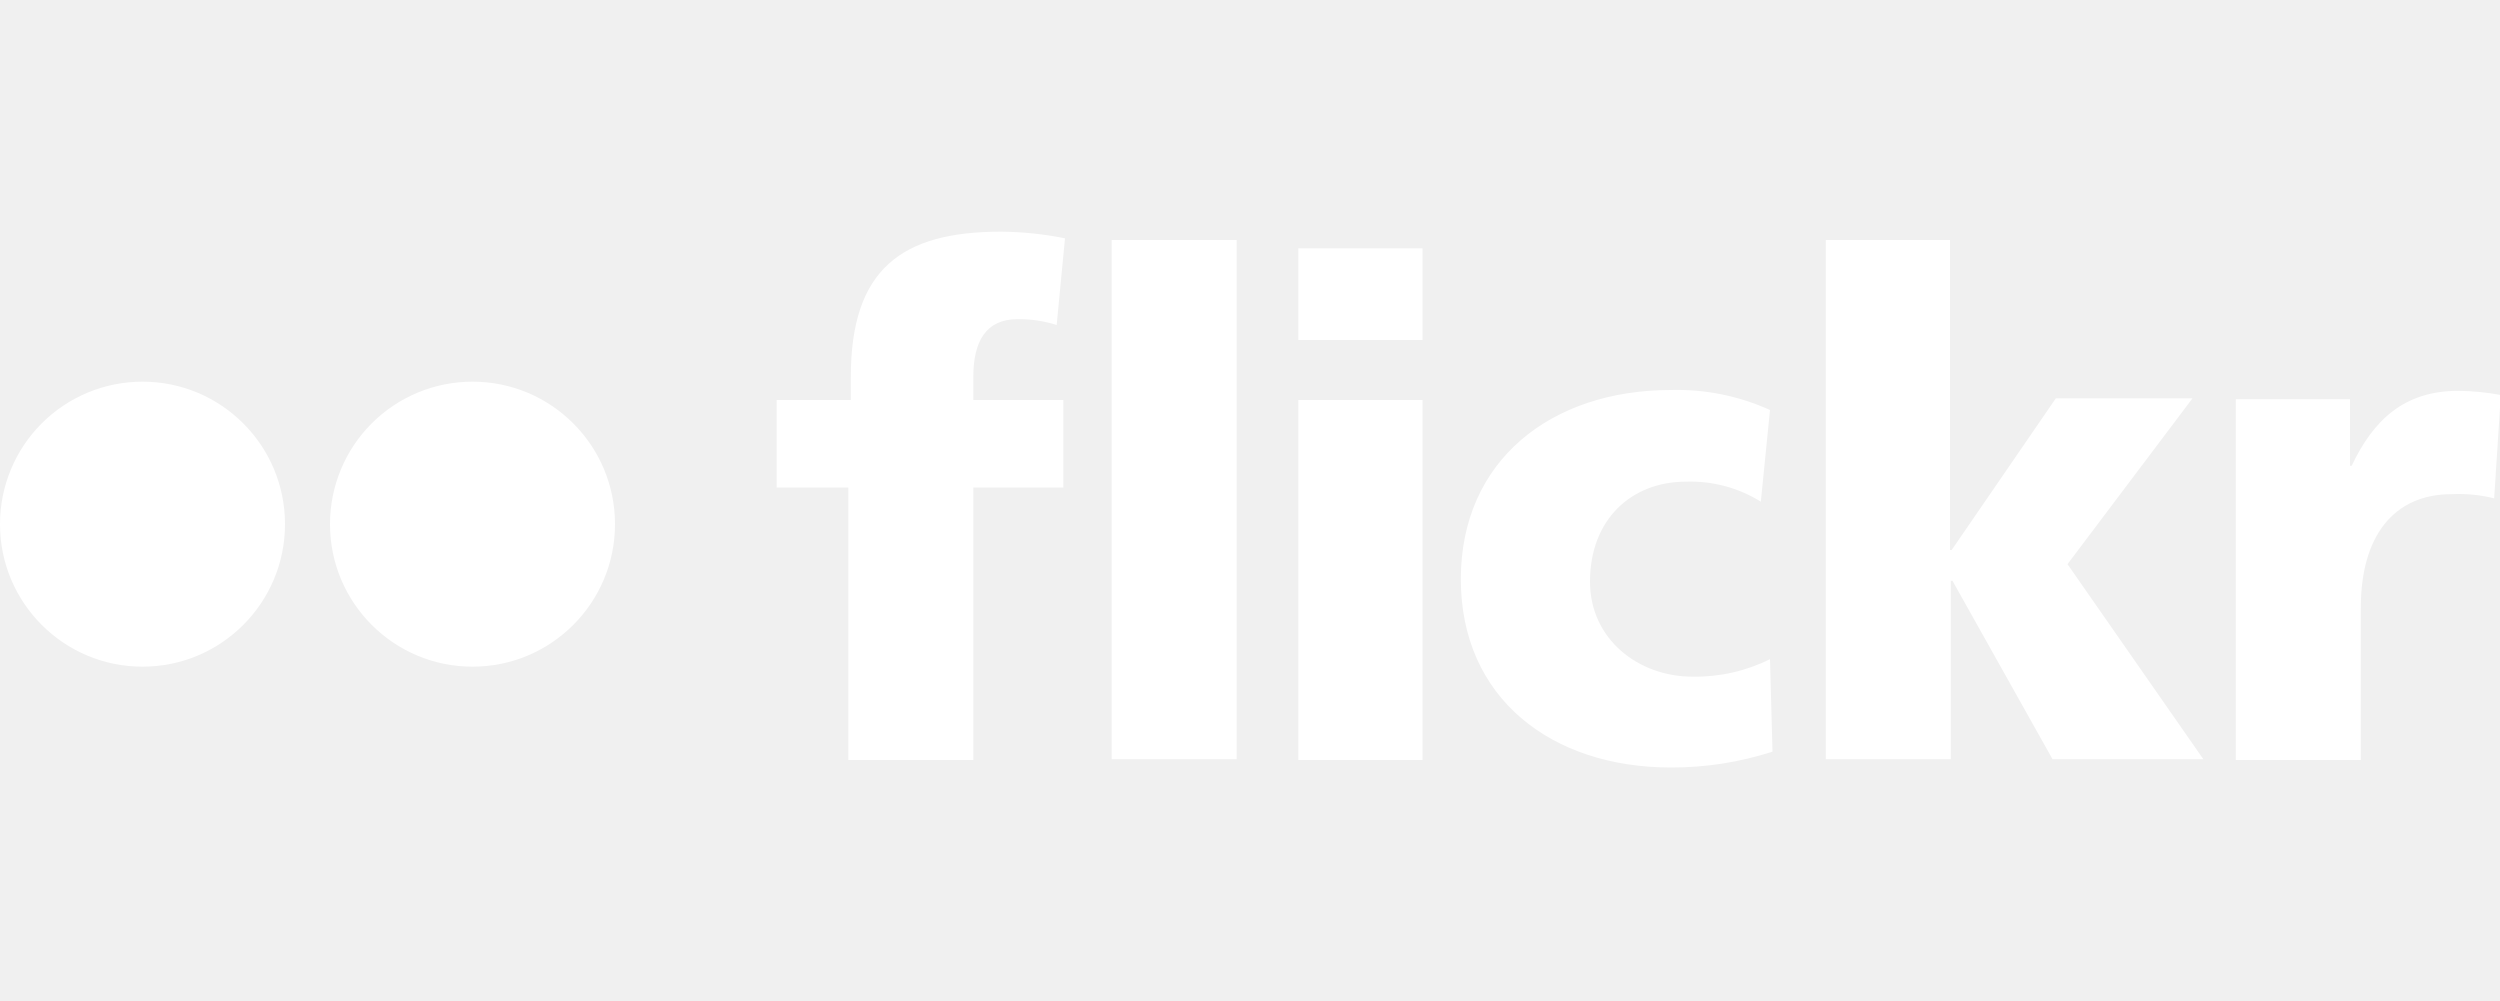
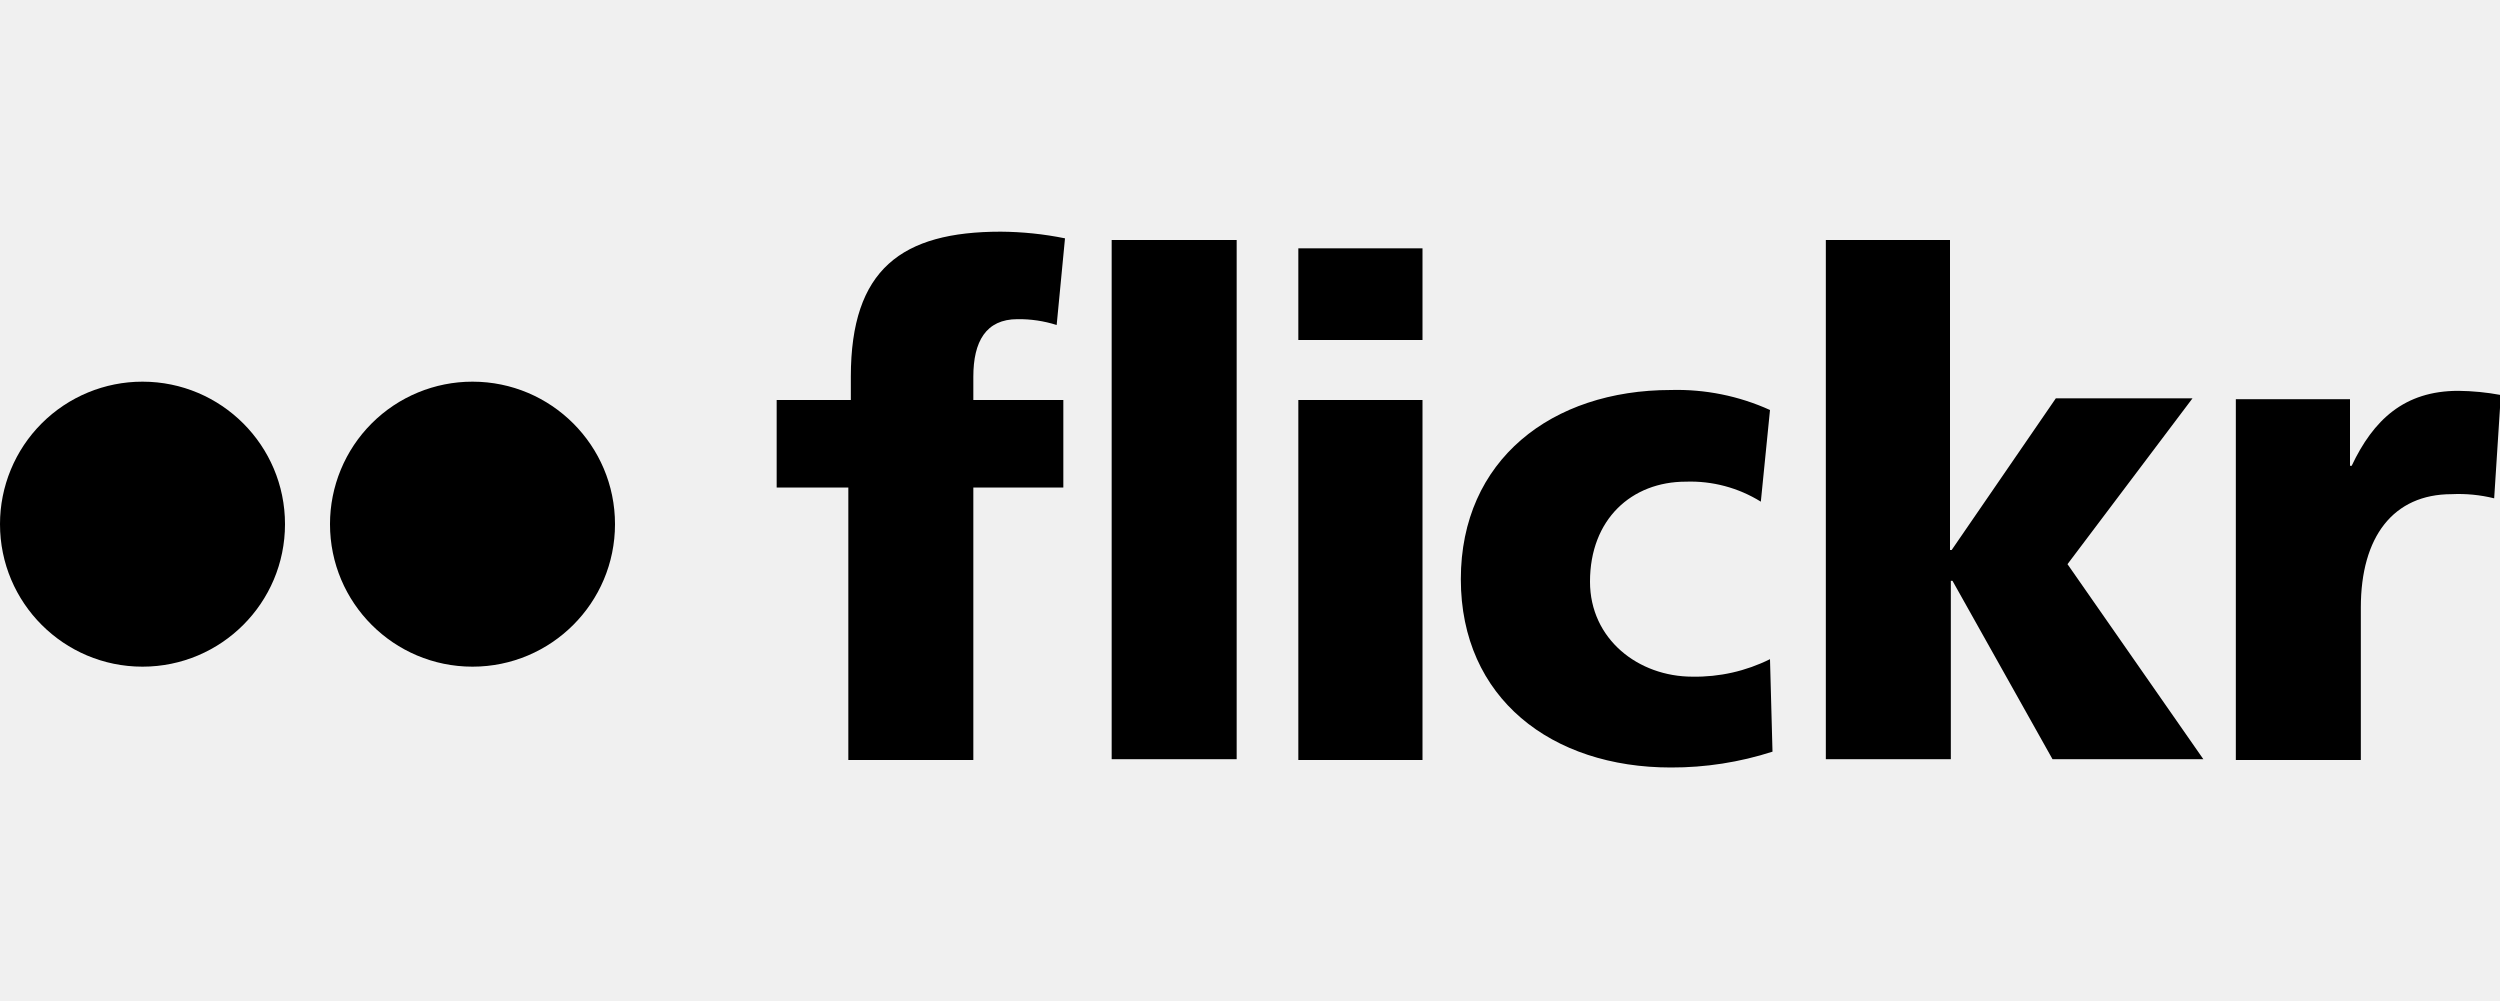
<svg xmlns="http://www.w3.org/2000/svg" id="Camada_1" data-name="Camada 1" viewBox="0 0 300 120">
  <defs>
-     <style>.cls-1{fill:#fff;}</style>
+     <style>.cls-1{fill:#000;}</style>
  </defs>
  <path class="cls-1" d="M101.8,58.5H93.2V48h8.9V45.2c0-12.9,6.1-17.4,18-17.4a40.26,40.26,0,0,1,7.7.8l-1,10.4a14.87,14.87,0,0,0-4.7-.7c-3.8,0-5.3,2.7-5.3,6.9V48h10.8V58.5H116.8V91.2h-15Zm31.6-29.7h15V91.1h-15Zm22.4,1h14.9v11H155.8Zm0,18.2h14.9V91.2H155.8Zm55.5,12.2a16,16,0,0,0-9-2.4c-6.5,0-11.5,4.5-11.5,12,0,6.9,5.8,11.4,12.3,11.4a20.1,20.1,0,0,0,9.3-2.1l.3,11.1a39.33,39.33,0,0,1-12.2,1.9c-14.3,0-25.2-8.3-25.2-22.6s10.9-22.7,25.2-22.7a27,27,0,0,1,11.9,2.4l-1.1,11ZM219,28.8h15V66h.2l12.5-18.2h16.4l-15,19.9,16.3,23.4H246.3l-12-21.4h-.2V91.1h-15V28.8Zm80.3,31a17.68,17.68,0,0,0-5.1-.5c-7,0-10.9,5.1-10.9,13.6V91.2h-15V47.9H282v8h.2c2.6-5.5,6.3-9,12.8-9a29.37,29.37,0,0,1,5.1.5l-.8,12.4Z" />
  <path class="cls-1" d="M39.6,62.9A17.1,17.1,0,1,0,56.7,45.8,17.09,17.09,0,0,0,39.6,62.9Z" />
  <path class="cls-1" d="M0,62.9A17.1,17.1,0,1,0,17.1,45.8,17.09,17.09,0,0,0,0,62.9Z" />
</svg>
